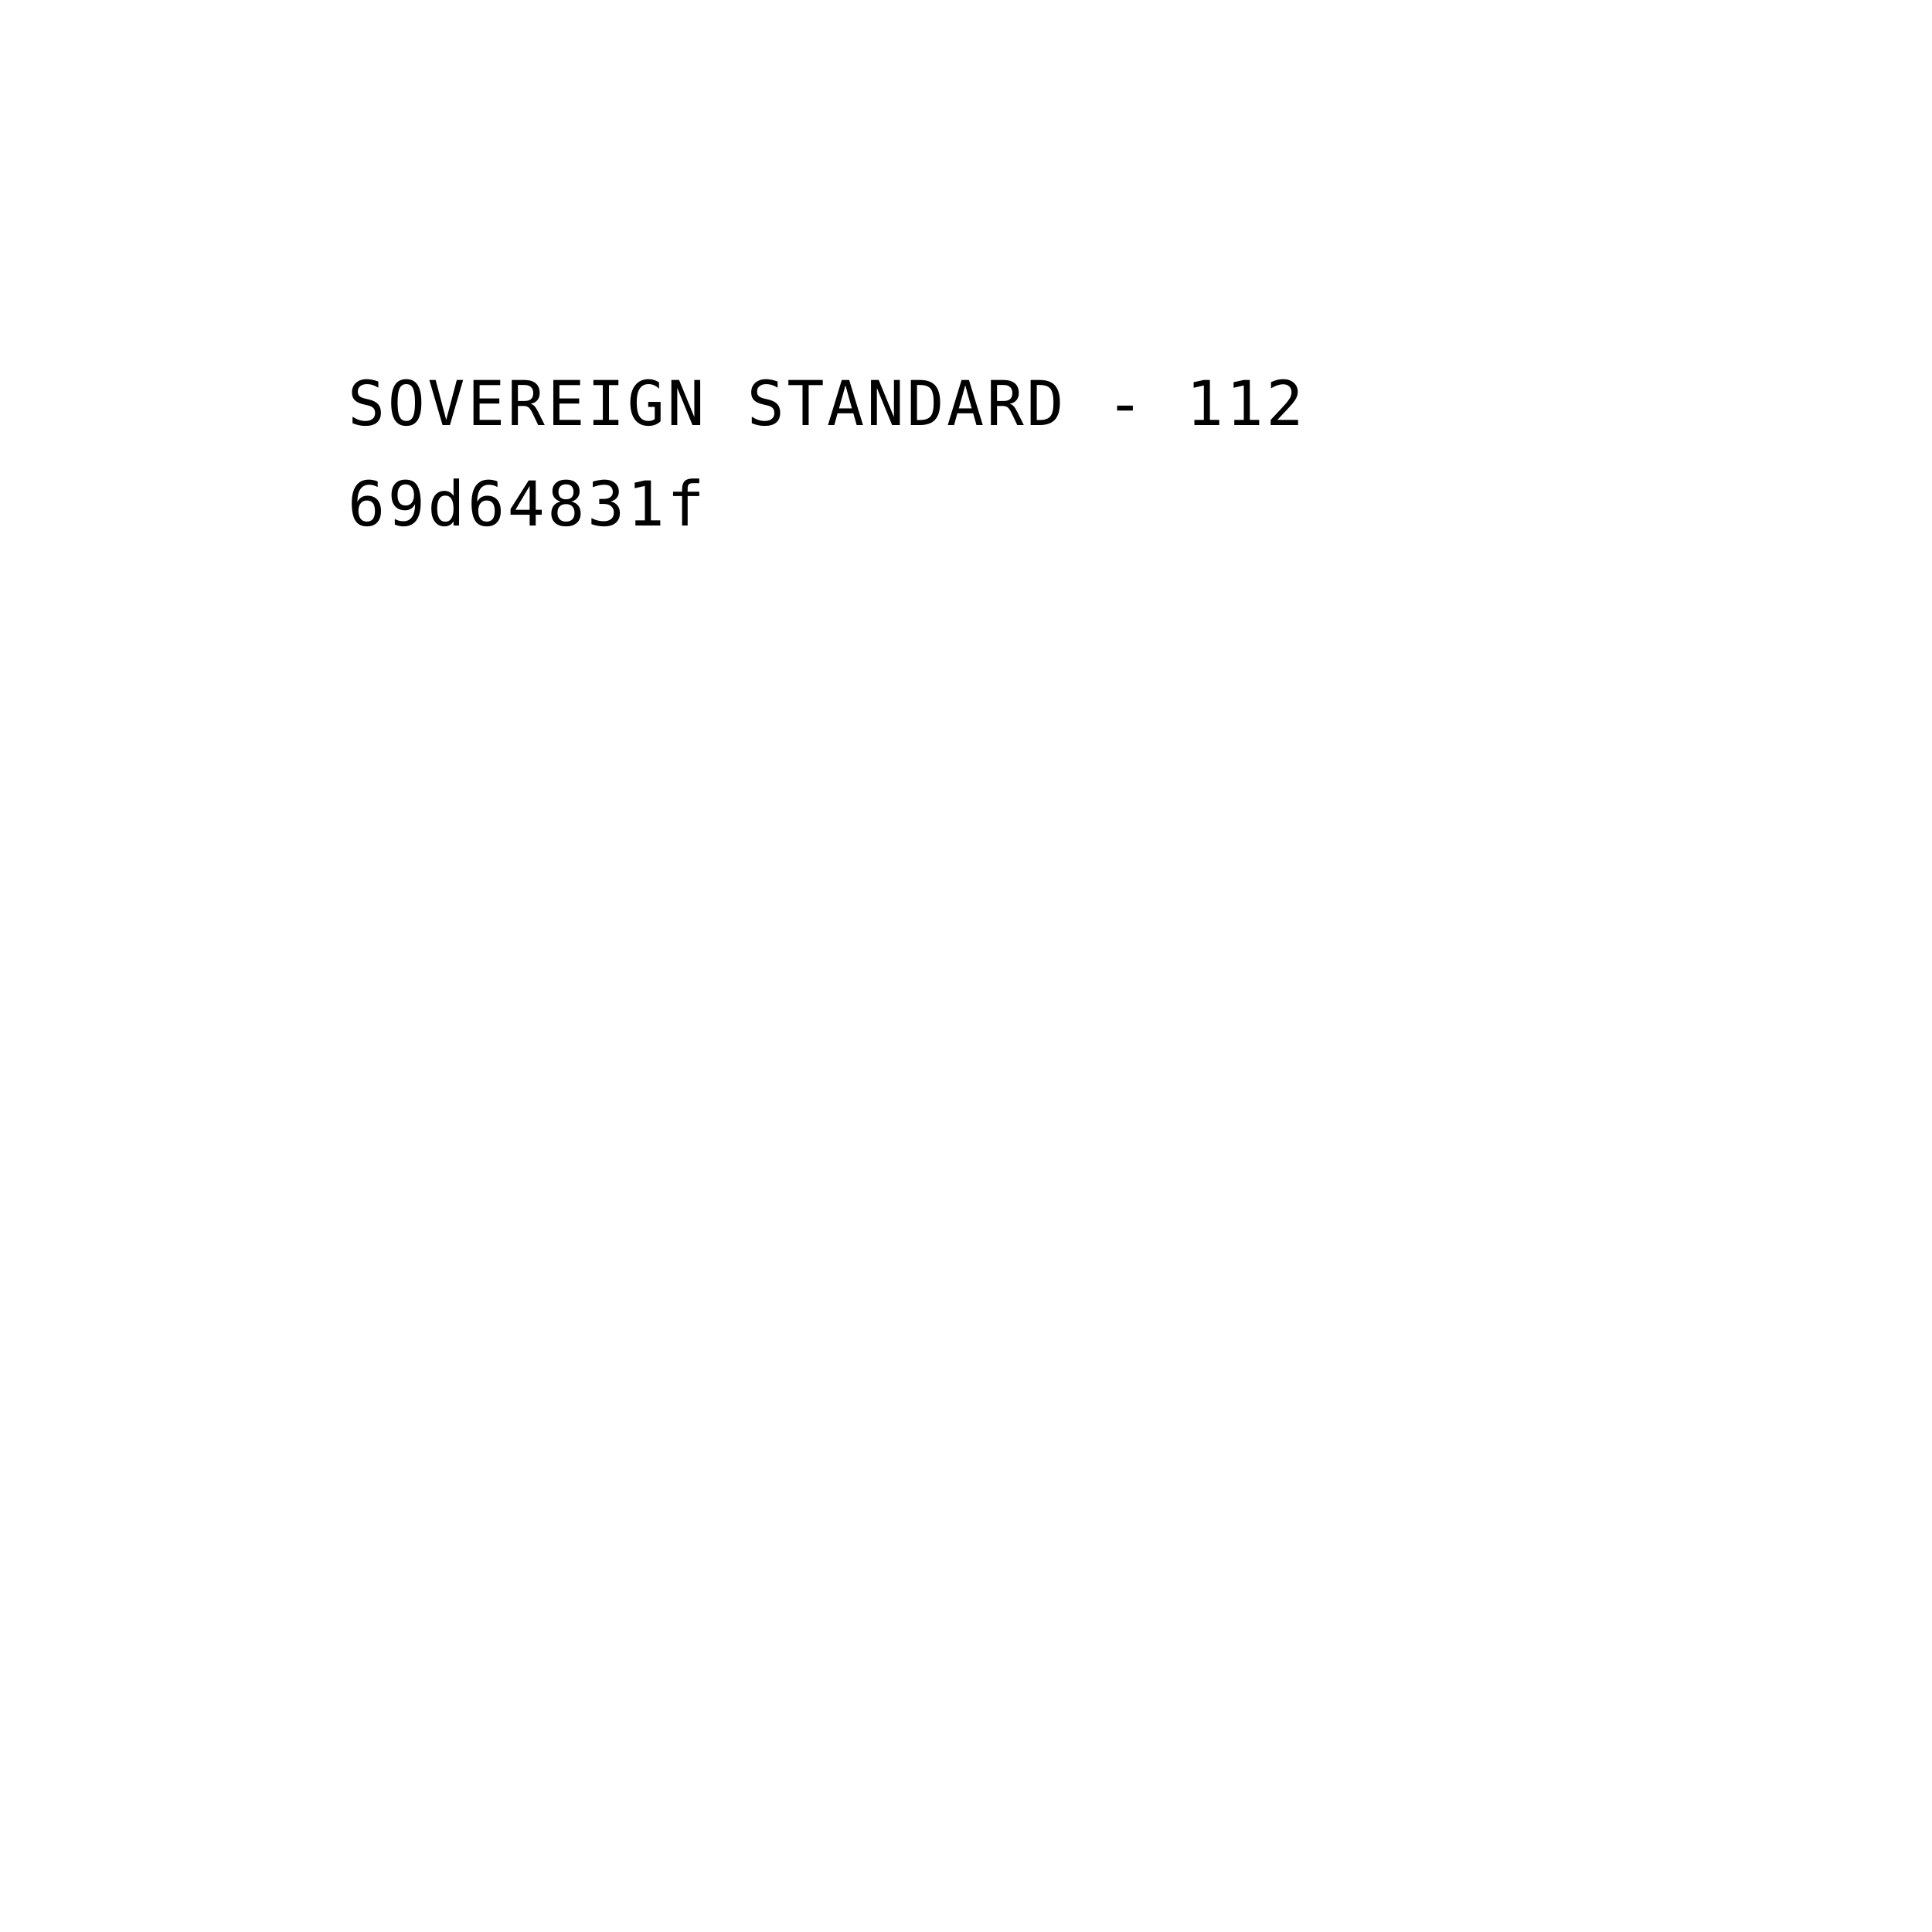
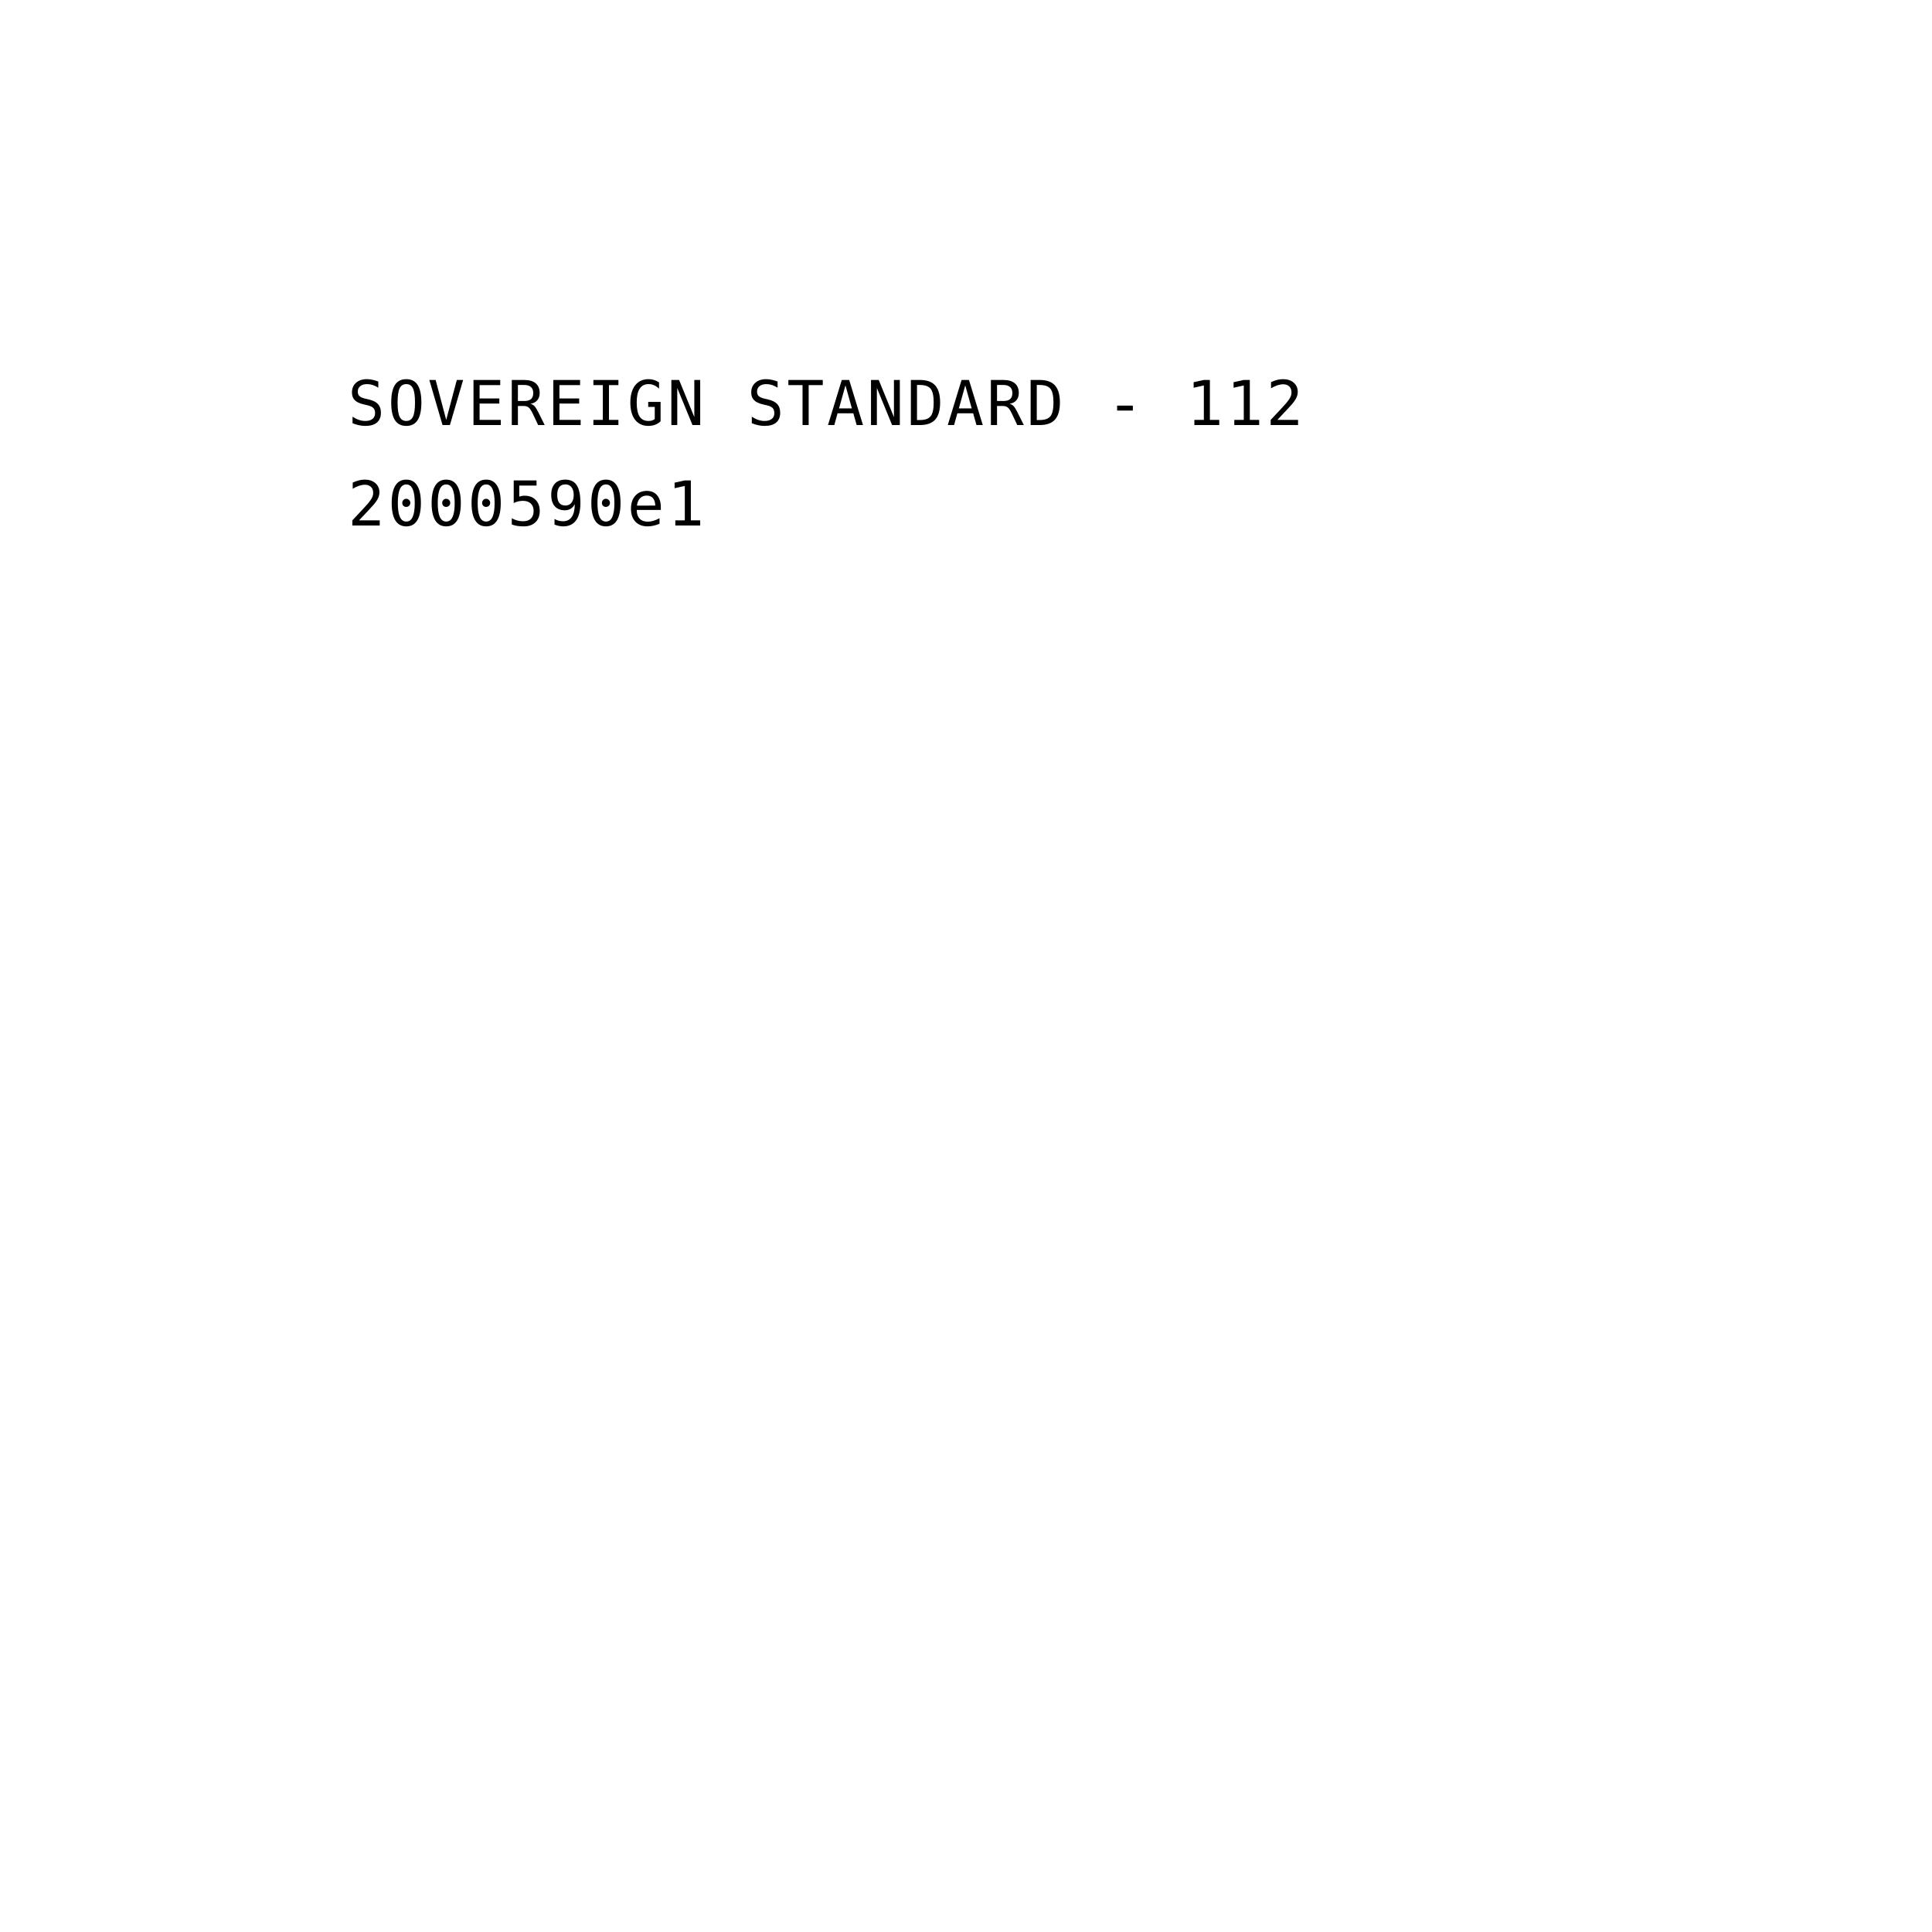
<svg xmlns="http://www.w3.org/2000/svg" viewBox="0 0 1000 1000" width="1000" height="1000">
  <text x="180" y="220" text-anchor="start" fill="black" font-family="'IBM Plex Mono', 'SFMono-Regular', Menlo, monospace" font-size="32" letter-spacing="1.4">SOVEREIGN STANDARD - 112</text>
-   <text x="180" y="272" text-anchor="start" fill="black" font-family="'IBM Plex Mono', 'SFMono-Regular', Menlo, monospace" font-size="32" letter-spacing="1.4">69d64831f</text>
+   <text x="180" y="272" text-anchor="start" fill="black" font-family="'IBM Plex Mono', 'SFMono-Regular', Menlo, monospace" font-size="32" letter-spacing="1.4">2000590e1</text>
</svg>
